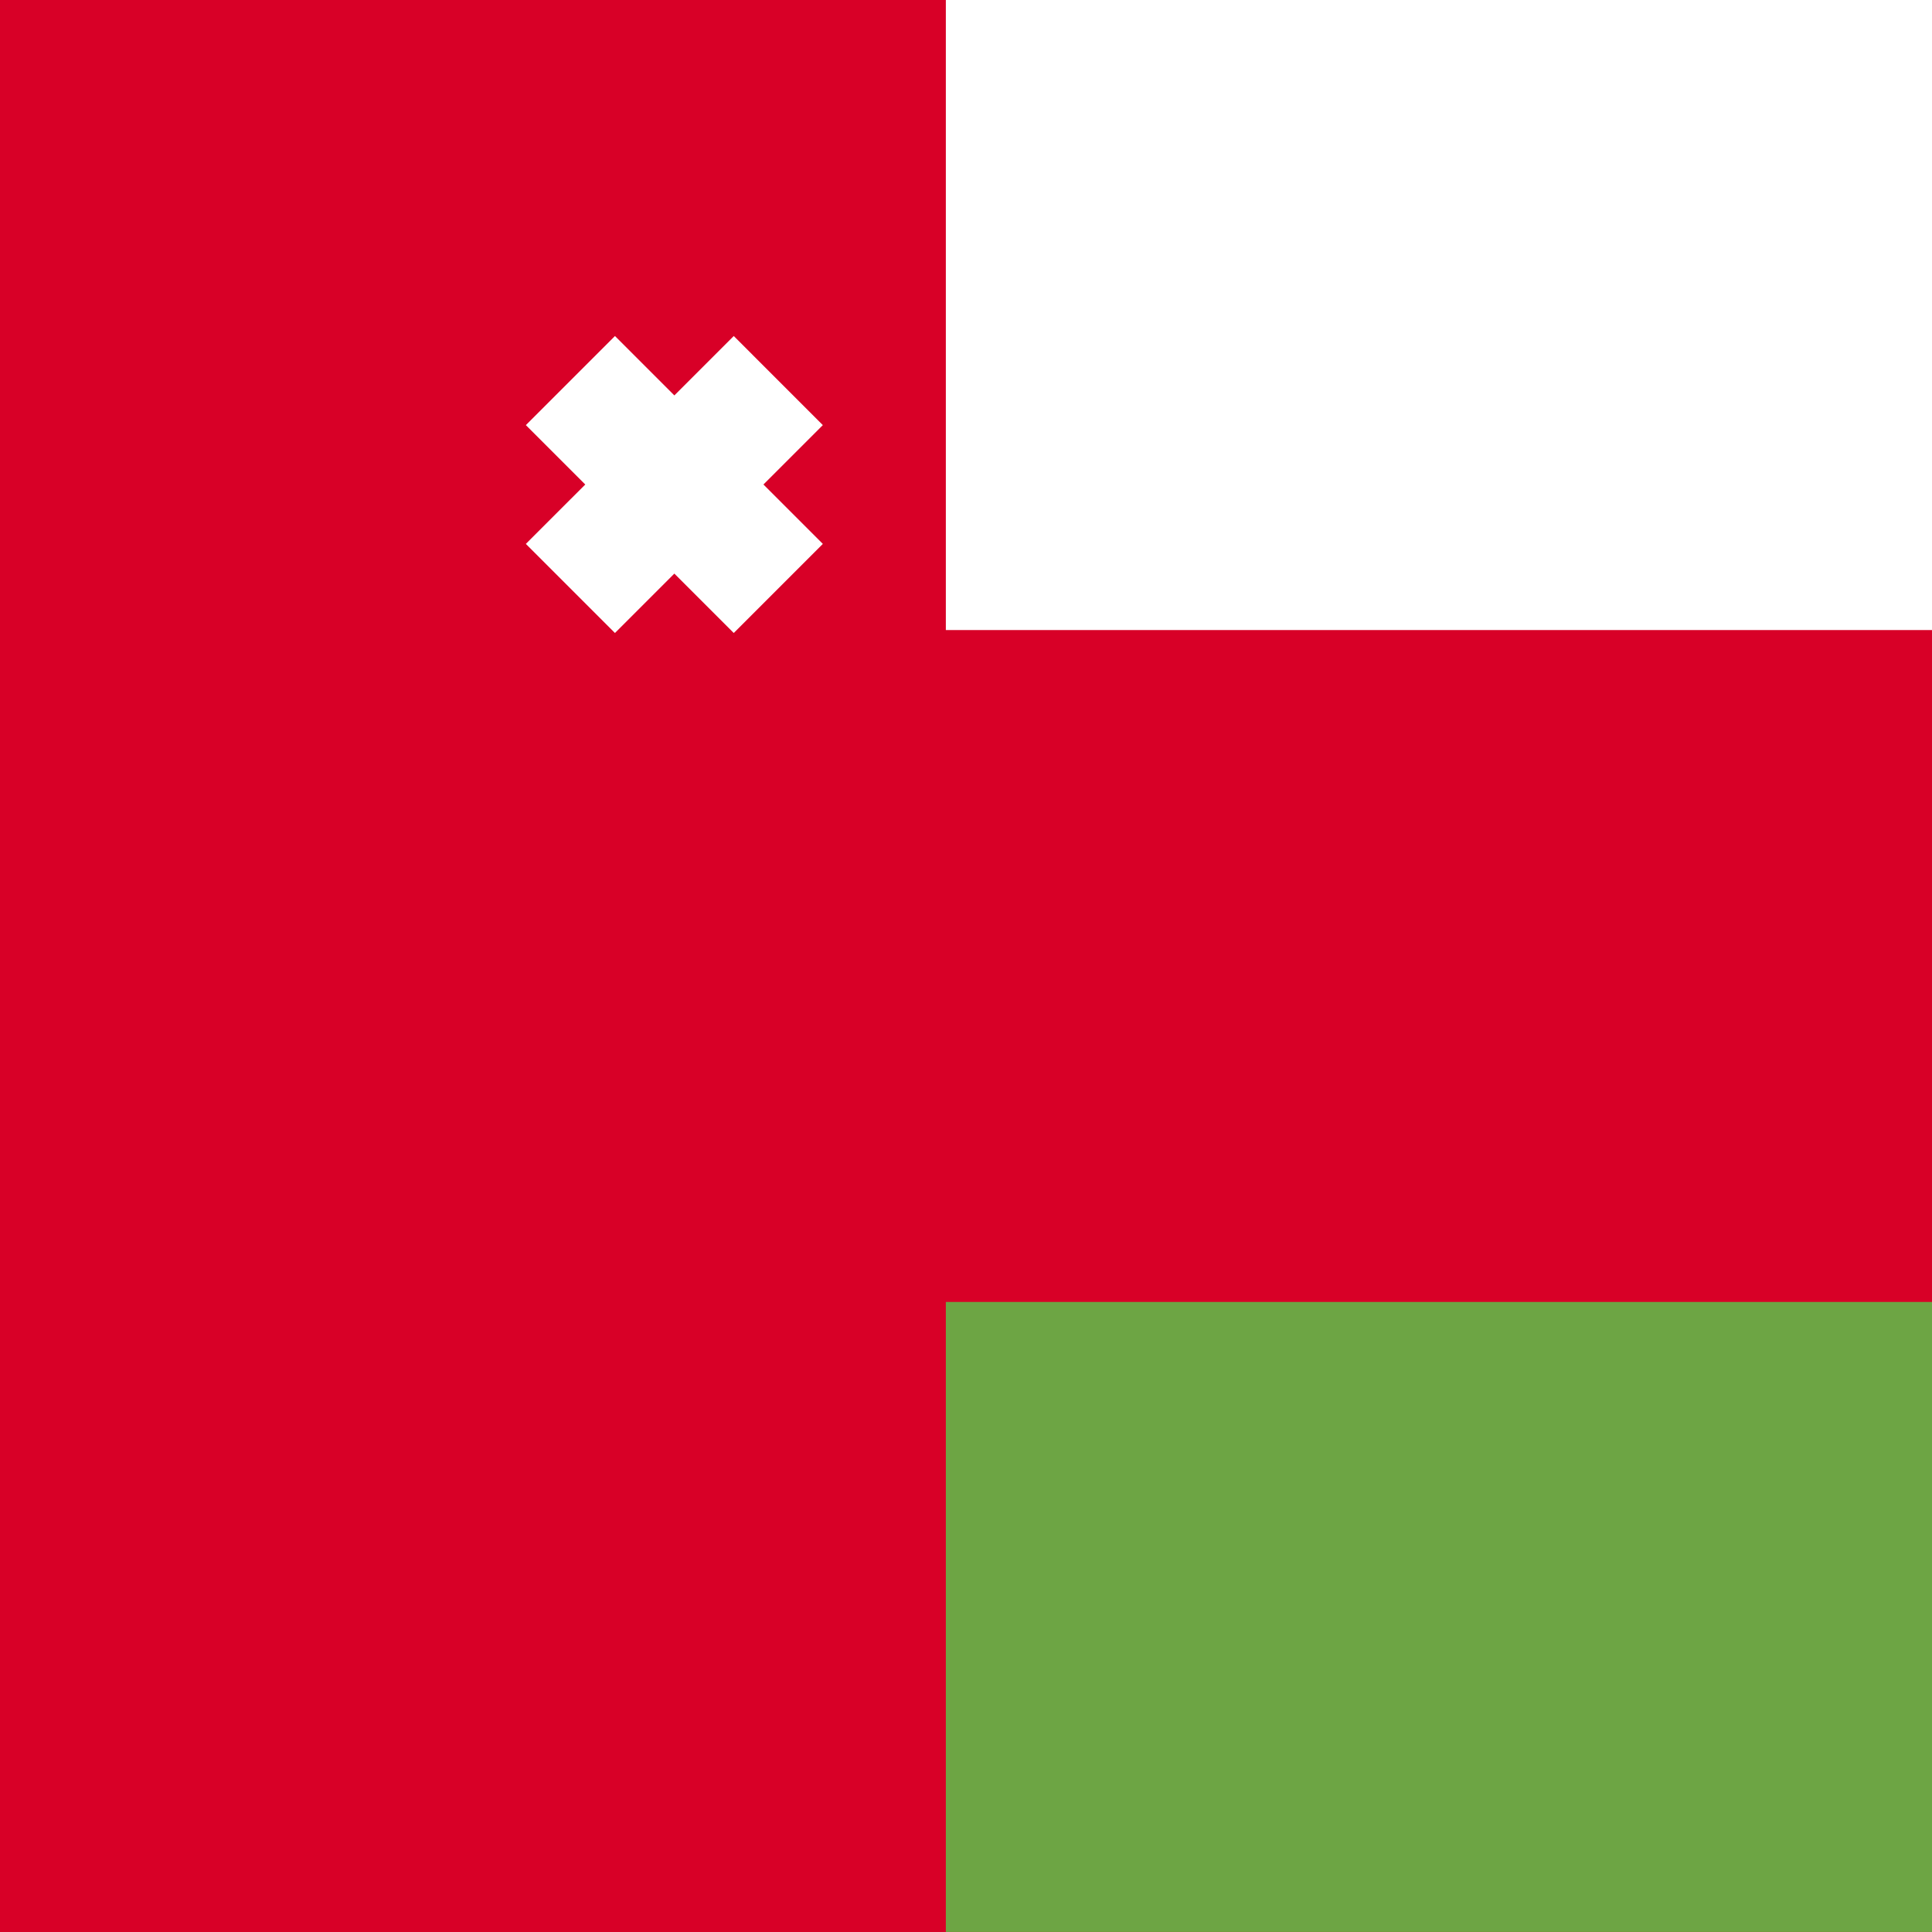
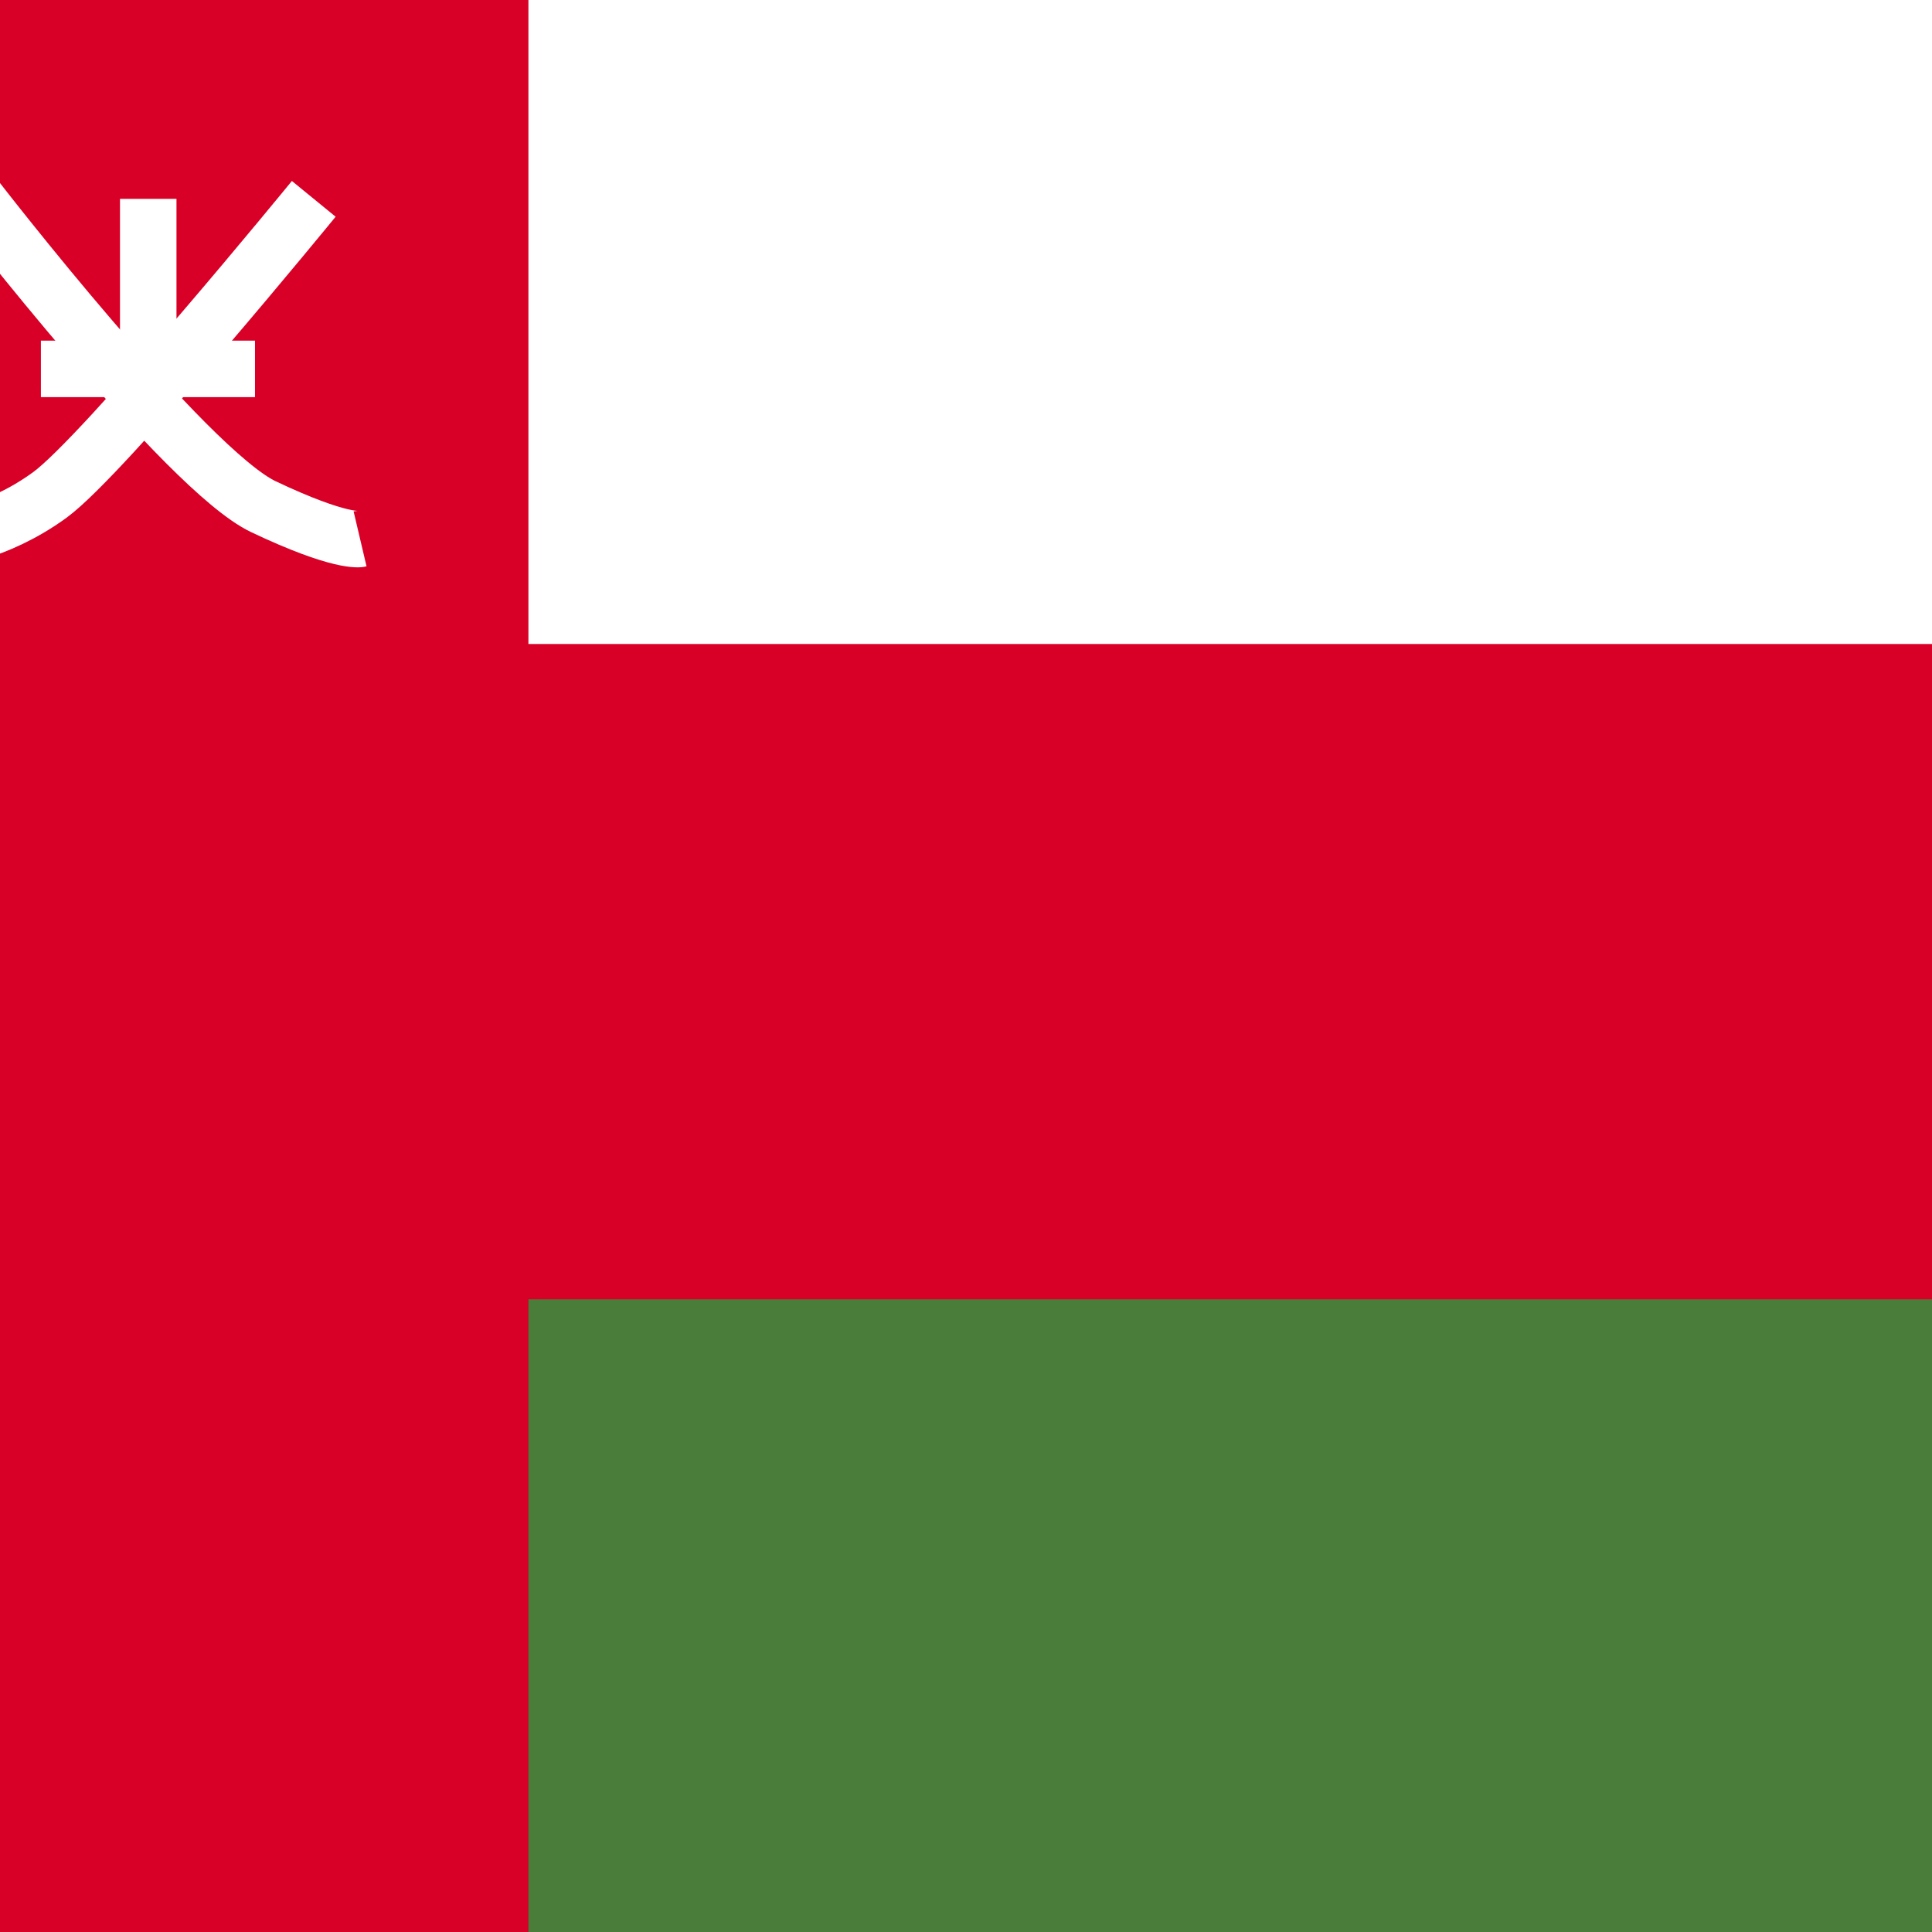
- <svg xmlns="http://www.w3.org/2000/svg" viewBox="44.373 85.333 341.333 341.333">
-   <g>
-     <rect y="85.331" fill="#D80027" width="512" height="341.326" />
-     <rect y="85.331" fill="#D80027" width="512" height="341.337" />
+ <svg xmlns="http://www.w3.org/2000/svg" version="1.1" viewBox="44.46 0 342 342">
+   <rect fill="#D80027" y="0" width="513" height="342" />
+   <rect x="138" y="0" fill="#FFFFFF" width="377" height="114" />
+   <rect x="138" y="230" fill="#4A7C3A" width="377" height="114" />
+   <g fill="none" stroke="#FFFFFF" stroke-width="10" stroke-miterlimit="2">
+     <path d="M40.3,35.2c0,0,37.1,48,50.8,54.5c13.7,6.5,17.1,5.7,17.1,5.7" />
+     <path d="M100,35.2c0,0-37.1,45.4-46.7,52.4c-9.6,7-18.7,7.8-18.7,7.8" />
+     <line x1="51.7" y1="65.3" x2="89.6" y2="65.3" />
+     <line x1="70.7" y1="35.2" x2="70.7" y2="65.3" />
  </g>
-   <g>
-     <polygon fill="#FFFFFF" points="189.746,160.439 174.007,144.698 163.513,155.192 153.02,144.698 137.279,160.439    147.773,170.932 137.278,181.426 153.018,197.167 163.512,186.673 174.007,197.167 189.746,181.426 179.252,170.932  " />
-     <rect x="211.478" y="85.331" fill="#FFFFFF" width="300.522" height="111.315" />
-   </g>
-   <rect x="211.478" y="315.353" fill="#6DA544" width="300.522" height="111.304" />
</svg>
